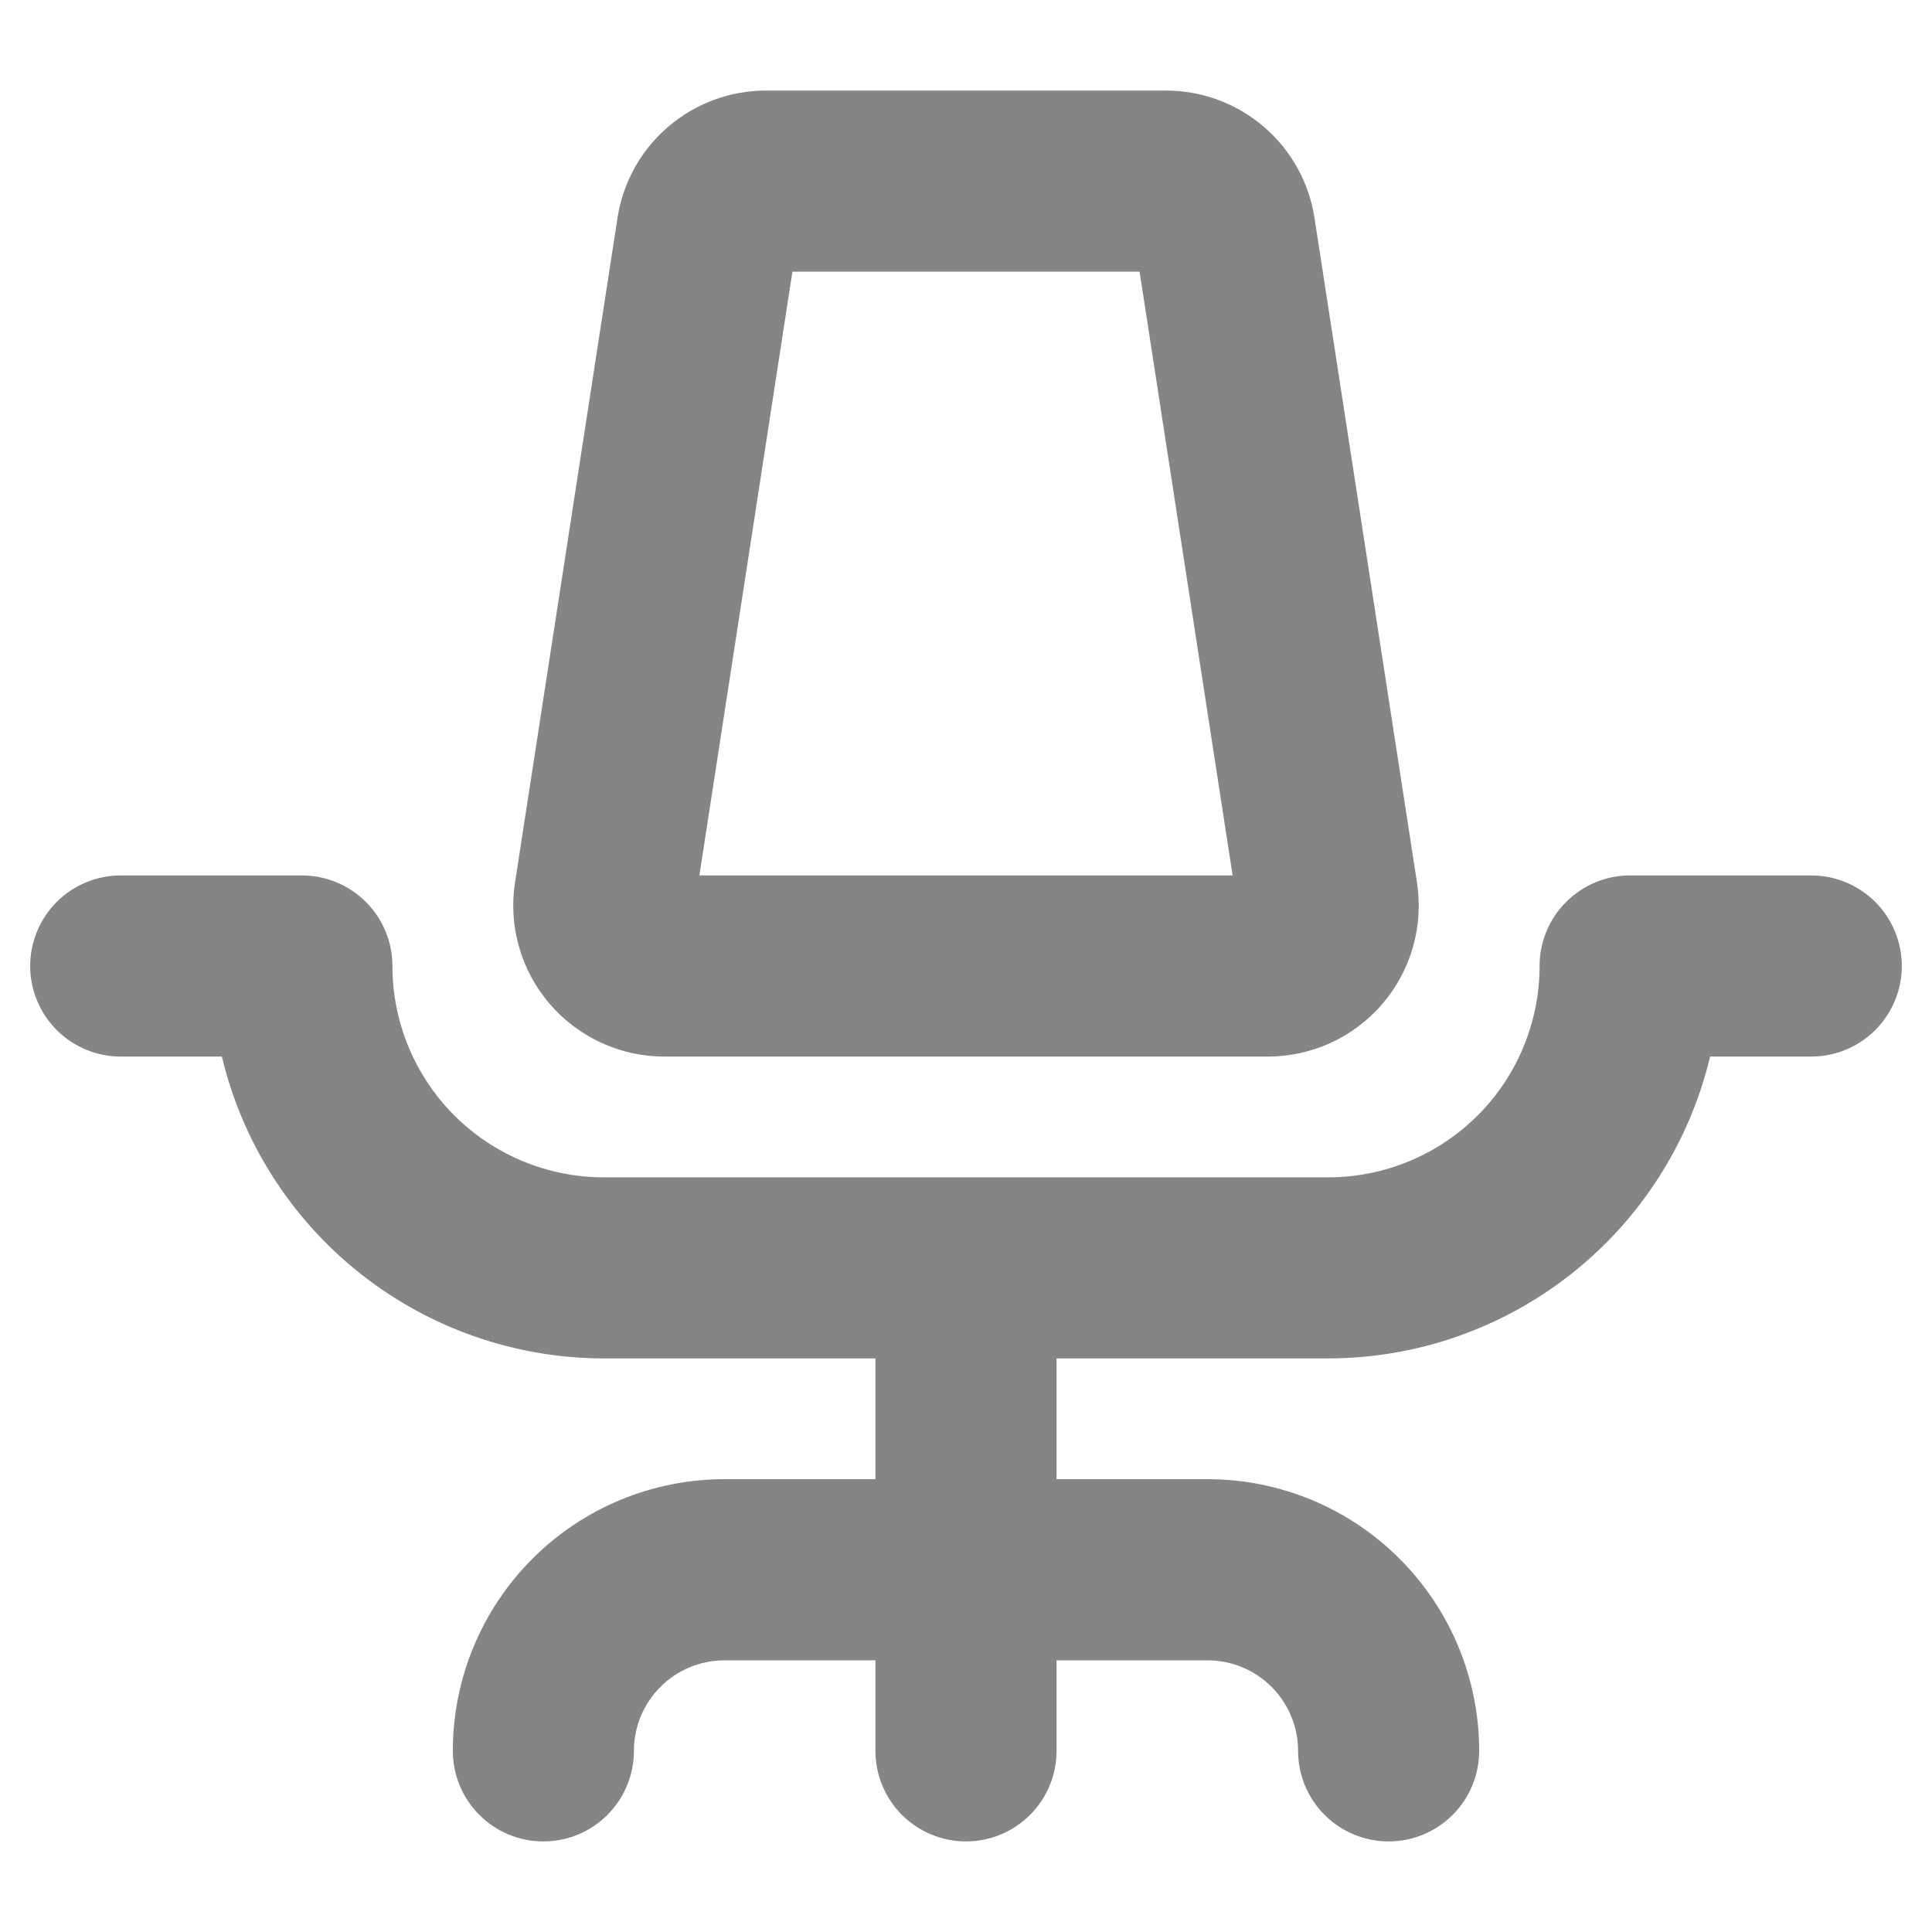
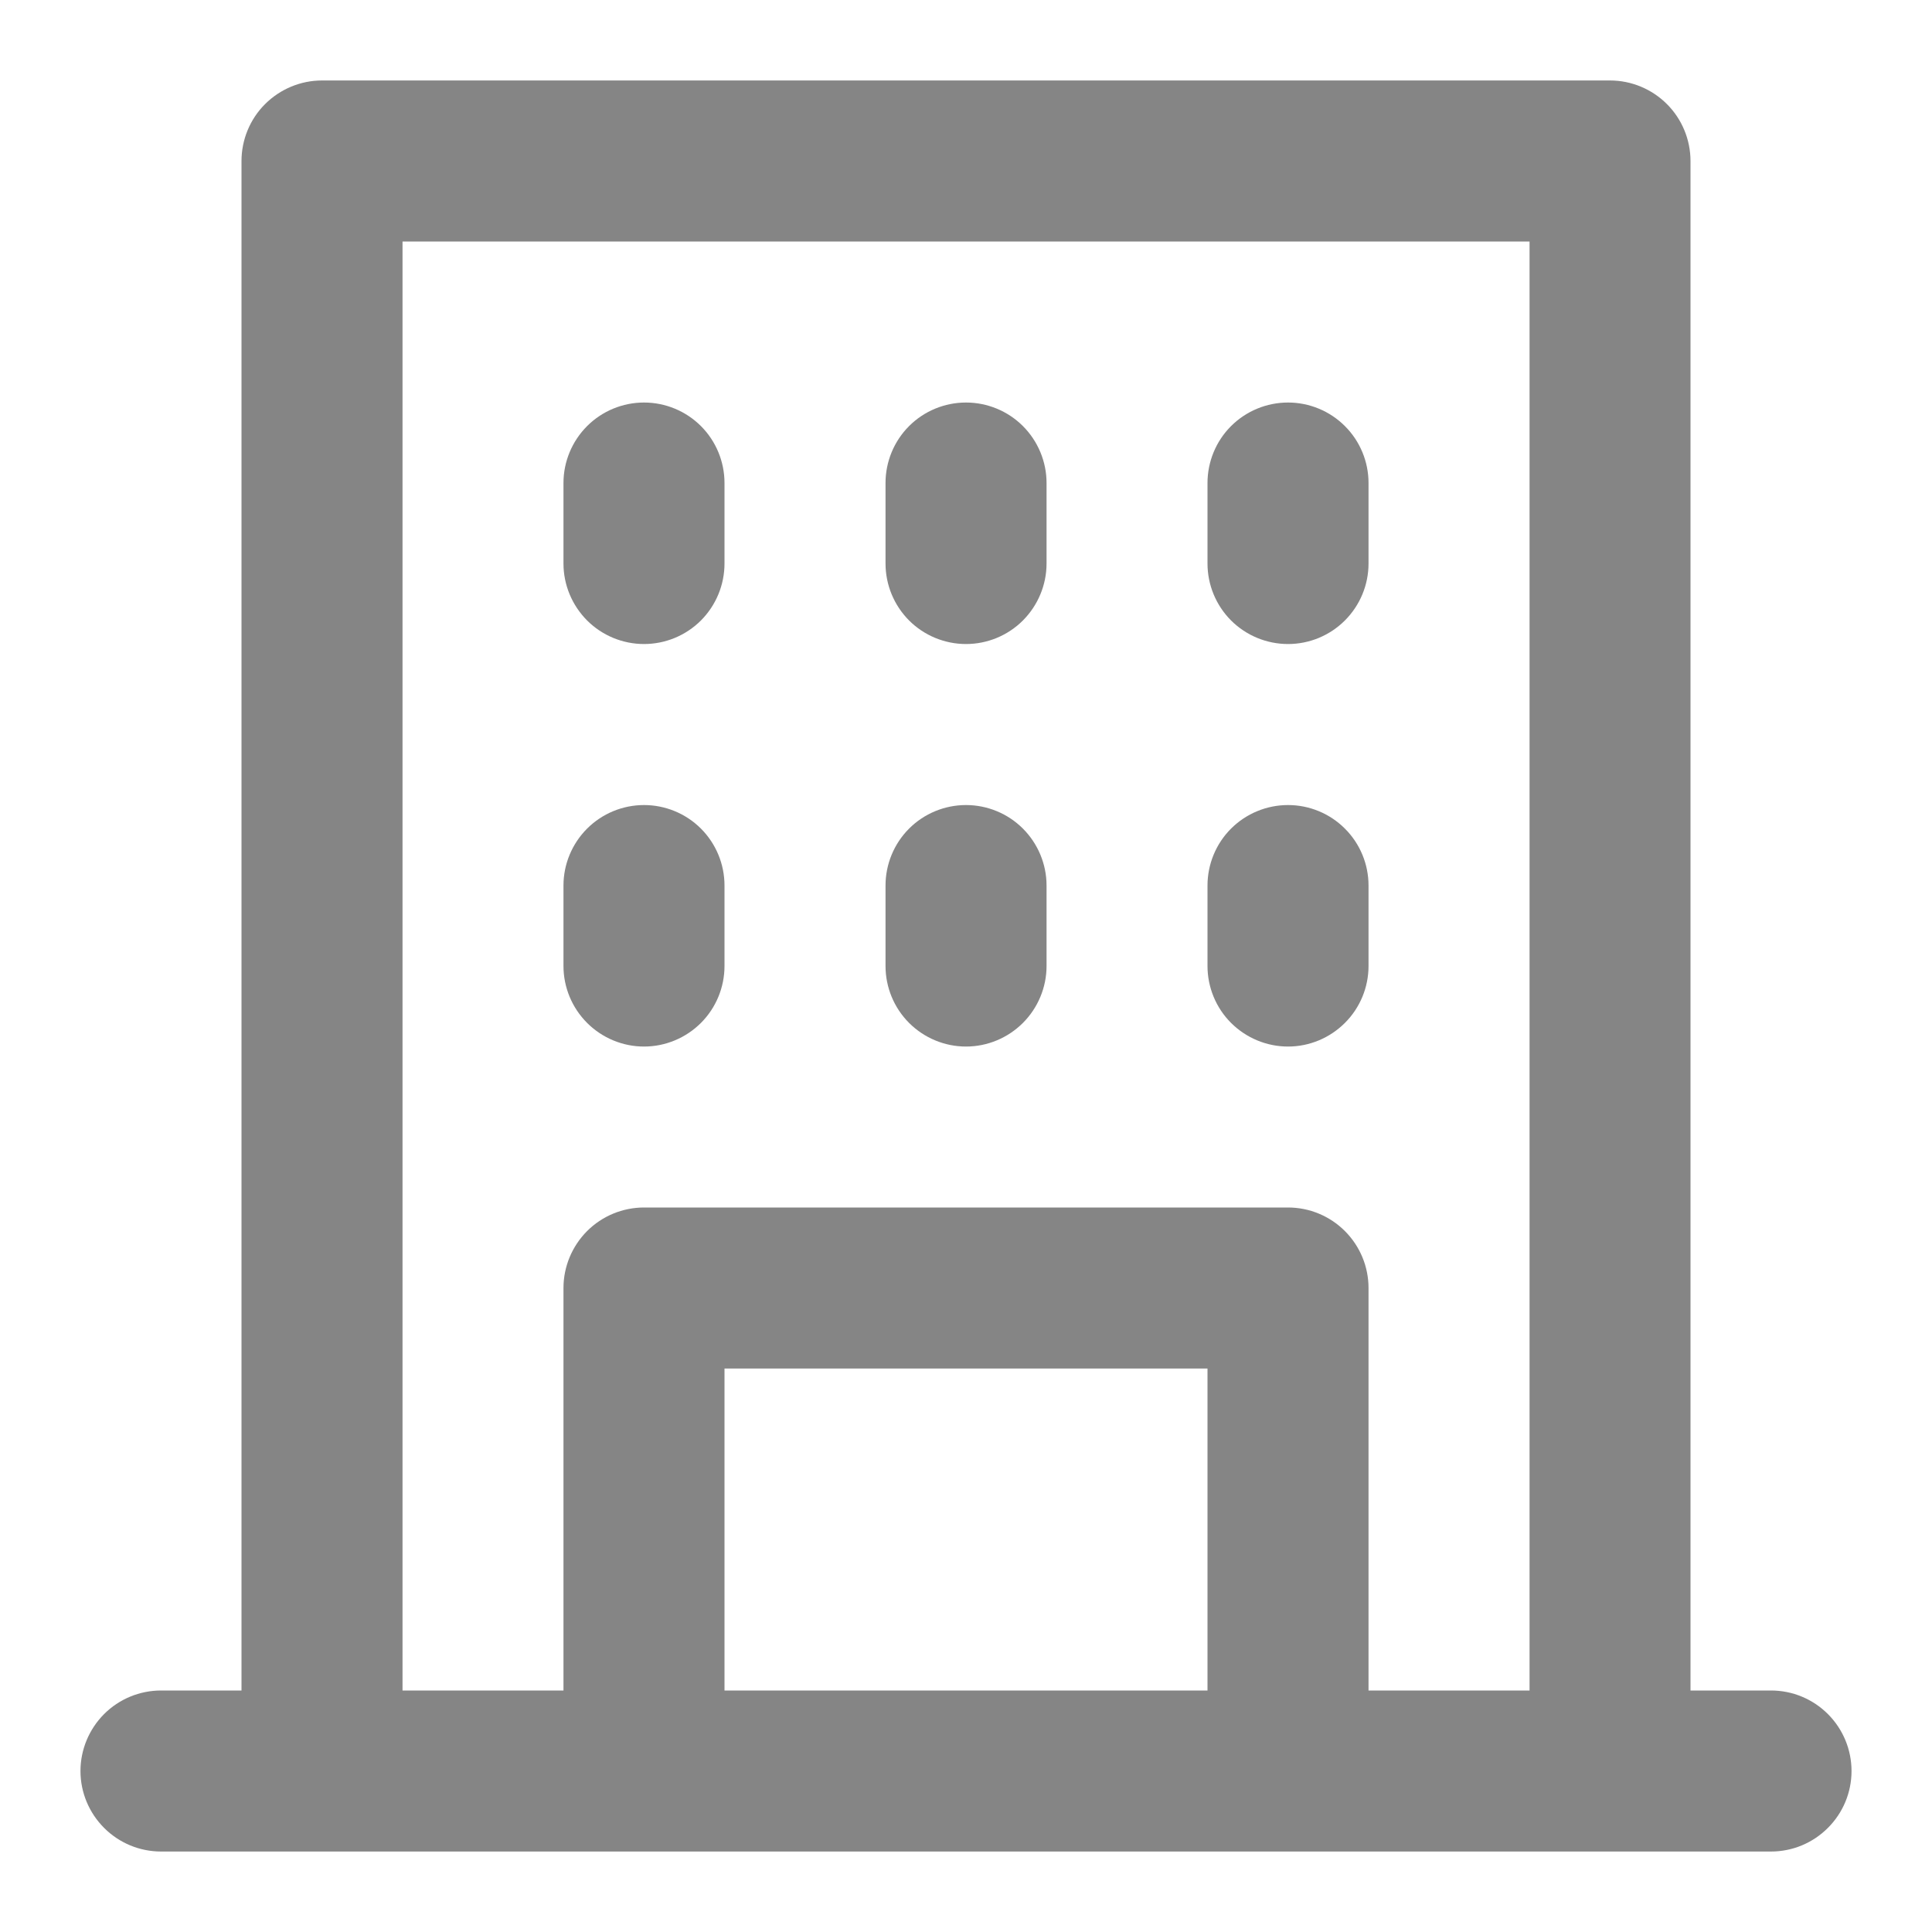
<svg xmlns="http://www.w3.org/2000/svg" width="26" height="26" viewBox="0 0 26 26" fill="none">
-   <path d="M25.594 13C25.594 13.323 25.465 13.633 25.237 13.862C25.008 14.09 24.698 14.219 24.375 14.219H23.014C22.738 15.375 22.081 16.404 21.149 17.141C20.217 17.878 19.063 18.28 17.875 18.281H14.219V19.906H16.25C17.22 19.906 18.15 20.291 18.835 20.977C19.521 21.663 19.906 22.593 19.906 23.562C19.906 23.886 19.778 24.196 19.549 24.424C19.321 24.653 19.011 24.781 18.688 24.781C18.364 24.781 18.054 24.653 17.826 24.424C17.597 24.196 17.469 23.886 17.469 23.562C17.469 23.239 17.34 22.929 17.112 22.701C16.883 22.472 16.573 22.344 16.25 22.344H14.219V23.562C14.219 23.886 14.09 24.196 13.862 24.424C13.633 24.653 13.323 24.781 13 24.781C12.677 24.781 12.367 24.653 12.138 24.424C11.91 24.196 11.781 23.886 11.781 23.562V22.344H9.75C9.427 22.344 9.117 22.472 8.888 22.701C8.66 22.929 8.531 23.239 8.531 23.562C8.531 23.886 8.403 24.196 8.174 24.424C7.946 24.653 7.636 24.781 7.312 24.781C6.989 24.781 6.679 24.653 6.451 24.424C6.222 24.196 6.094 23.886 6.094 23.562C6.094 22.593 6.479 21.663 7.165 20.977C7.85 20.291 8.78 19.906 9.75 19.906H11.781V18.281H8.125C6.937 18.28 5.783 17.878 4.851 17.141C3.919 16.404 3.262 15.375 2.986 14.219H1.625C1.302 14.219 0.992 14.09 0.763 13.862C0.535 13.633 0.406 13.323 0.406 13C0.406 12.677 0.535 12.367 0.763 12.138C0.992 11.91 1.302 11.781 1.625 11.781H4.062C4.386 11.781 4.696 11.91 4.924 12.138C5.153 12.367 5.281 12.677 5.281 13C5.281 13.754 5.581 14.478 6.114 15.011C6.647 15.544 7.371 15.844 8.125 15.844H17.875C18.629 15.844 19.352 15.544 19.886 15.011C20.419 14.478 20.719 13.754 20.719 13C20.719 12.677 20.847 12.367 21.076 12.138C21.304 11.91 21.614 11.781 21.938 11.781H24.375C24.698 11.781 25.008 11.91 25.237 12.138C25.465 12.367 25.594 12.677 25.594 13ZM7.396 13.508C7.206 13.286 7.066 13.027 6.986 12.746C6.905 12.466 6.886 12.171 6.93 11.883L8.308 2.945C8.379 2.464 8.621 2.024 8.991 1.707C9.36 1.39 9.831 1.216 10.318 1.219H15.682C16.169 1.216 16.64 1.39 17.009 1.707C17.379 2.024 17.621 2.464 17.692 2.945L19.07 11.883C19.114 12.172 19.095 12.467 19.014 12.748C18.934 13.029 18.793 13.29 18.602 13.512C18.412 13.733 18.176 13.911 17.91 14.034C17.644 14.155 17.355 14.219 17.062 14.219H8.938C8.644 14.219 8.355 14.155 8.089 14.032C7.823 13.909 7.586 13.73 7.396 13.508ZM9.412 11.781H16.588L15.336 3.656H10.664L9.412 11.781Z" fill="#858585" />
+   <path d="M23.834 22.75H22.75V2.167C22.75 1.88 22.636 1.604 22.433 1.401C22.23 1.198 21.954 1.083 21.667 1.083H4.333C4.046 1.083 3.771 1.198 3.567 1.401C3.364 1.604 3.25 1.88 3.25 2.167V22.75H2.167C1.88 22.75 1.604 22.864 1.401 23.067C1.198 23.271 1.083 23.546 1.083 23.834C1.083 24.121 1.198 24.396 1.401 24.599C1.604 24.803 1.88 24.917 2.167 24.917H23.834C24.121 24.917 24.396 24.803 24.599 24.599C24.803 24.396 24.917 24.121 24.917 23.834C24.917 23.546 24.803 23.271 24.599 23.067C24.396 22.864 24.121 22.75 23.834 22.75ZM9.75 22.75V18.417H16.25V22.75H9.75ZM18.417 22.75V17.334C18.417 17.046 18.303 16.771 18.099 16.567C17.896 16.364 17.621 16.25 17.334 16.25H8.667C8.38 16.25 8.104 16.364 7.901 16.567C7.698 16.771 7.583 17.046 7.583 17.334V22.75H5.417V3.25H20.584V22.75H18.417ZM9.75 6.5V7.583C9.75 7.871 9.636 8.146 9.433 8.35C9.23 8.553 8.954 8.667 8.667 8.667C8.38 8.667 8.104 8.553 7.901 8.35C7.698 8.146 7.583 7.871 7.583 7.583V6.5C7.583 6.213 7.698 5.937 7.901 5.734C8.104 5.531 8.38 5.417 8.667 5.417C8.954 5.417 9.23 5.531 9.433 5.734C9.636 5.937 9.75 6.213 9.75 6.5ZM14.084 6.5V7.583C14.084 7.871 13.969 8.146 13.766 8.35C13.563 8.553 13.287 8.667 13 8.667C12.713 8.667 12.437 8.553 12.234 8.35C12.031 8.146 11.917 7.871 11.917 7.583V6.5C11.917 6.213 12.031 5.937 12.234 5.734C12.437 5.531 12.713 5.417 13 5.417C13.287 5.417 13.563 5.531 13.766 5.734C13.969 5.937 14.084 6.213 14.084 6.5ZM18.417 6.5V7.583C18.417 7.871 18.303 8.146 18.099 8.35C17.896 8.553 17.621 8.667 17.334 8.667C17.046 8.667 16.771 8.553 16.567 8.35C16.364 8.146 16.25 7.871 16.25 7.583V6.5C16.25 6.213 16.364 5.937 16.567 5.734C16.771 5.531 17.046 5.417 17.334 5.417C17.621 5.417 17.896 5.531 18.099 5.734C18.303 5.937 18.417 6.213 18.417 6.5ZM9.75 11.917V13C9.75 13.287 9.636 13.563 9.433 13.766C9.23 13.969 8.954 14.084 8.667 14.084C8.38 14.084 8.104 13.969 7.901 13.766C7.698 13.563 7.583 13.287 7.583 13V11.917C7.583 11.63 7.698 11.354 7.901 11.151C8.104 10.948 8.38 10.834 8.667 10.834C8.954 10.834 9.23 10.948 9.433 11.151C9.636 11.354 9.75 11.63 9.75 11.917ZM14.084 11.917V13C14.084 13.287 13.969 13.563 13.766 13.766C13.563 13.969 13.287 14.084 13 14.084C12.713 14.084 12.437 13.969 12.234 13.766C12.031 13.563 11.917 13.287 11.917 13V11.917C11.917 11.63 12.031 11.354 12.234 11.151C12.437 10.948 12.713 10.834 13 10.834C13.287 10.834 13.563 10.948 13.766 11.151C13.969 11.354 14.084 11.63 14.084 11.917ZM18.417 11.917V13C18.417 13.287 18.303 13.563 18.099 13.766C17.896 13.969 17.621 14.084 17.334 14.084C17.046 14.084 16.771 13.969 16.567 13.766C16.364 13.563 16.25 13.287 16.25 13V11.917C16.25 11.63 16.364 11.354 16.567 11.151C16.771 10.948 17.046 10.834 17.334 10.834C17.621 10.834 17.896 10.948 18.099 11.151C18.303 11.354 18.417 11.63 18.417 11.917Z" fill="#858585" />
</svg>
